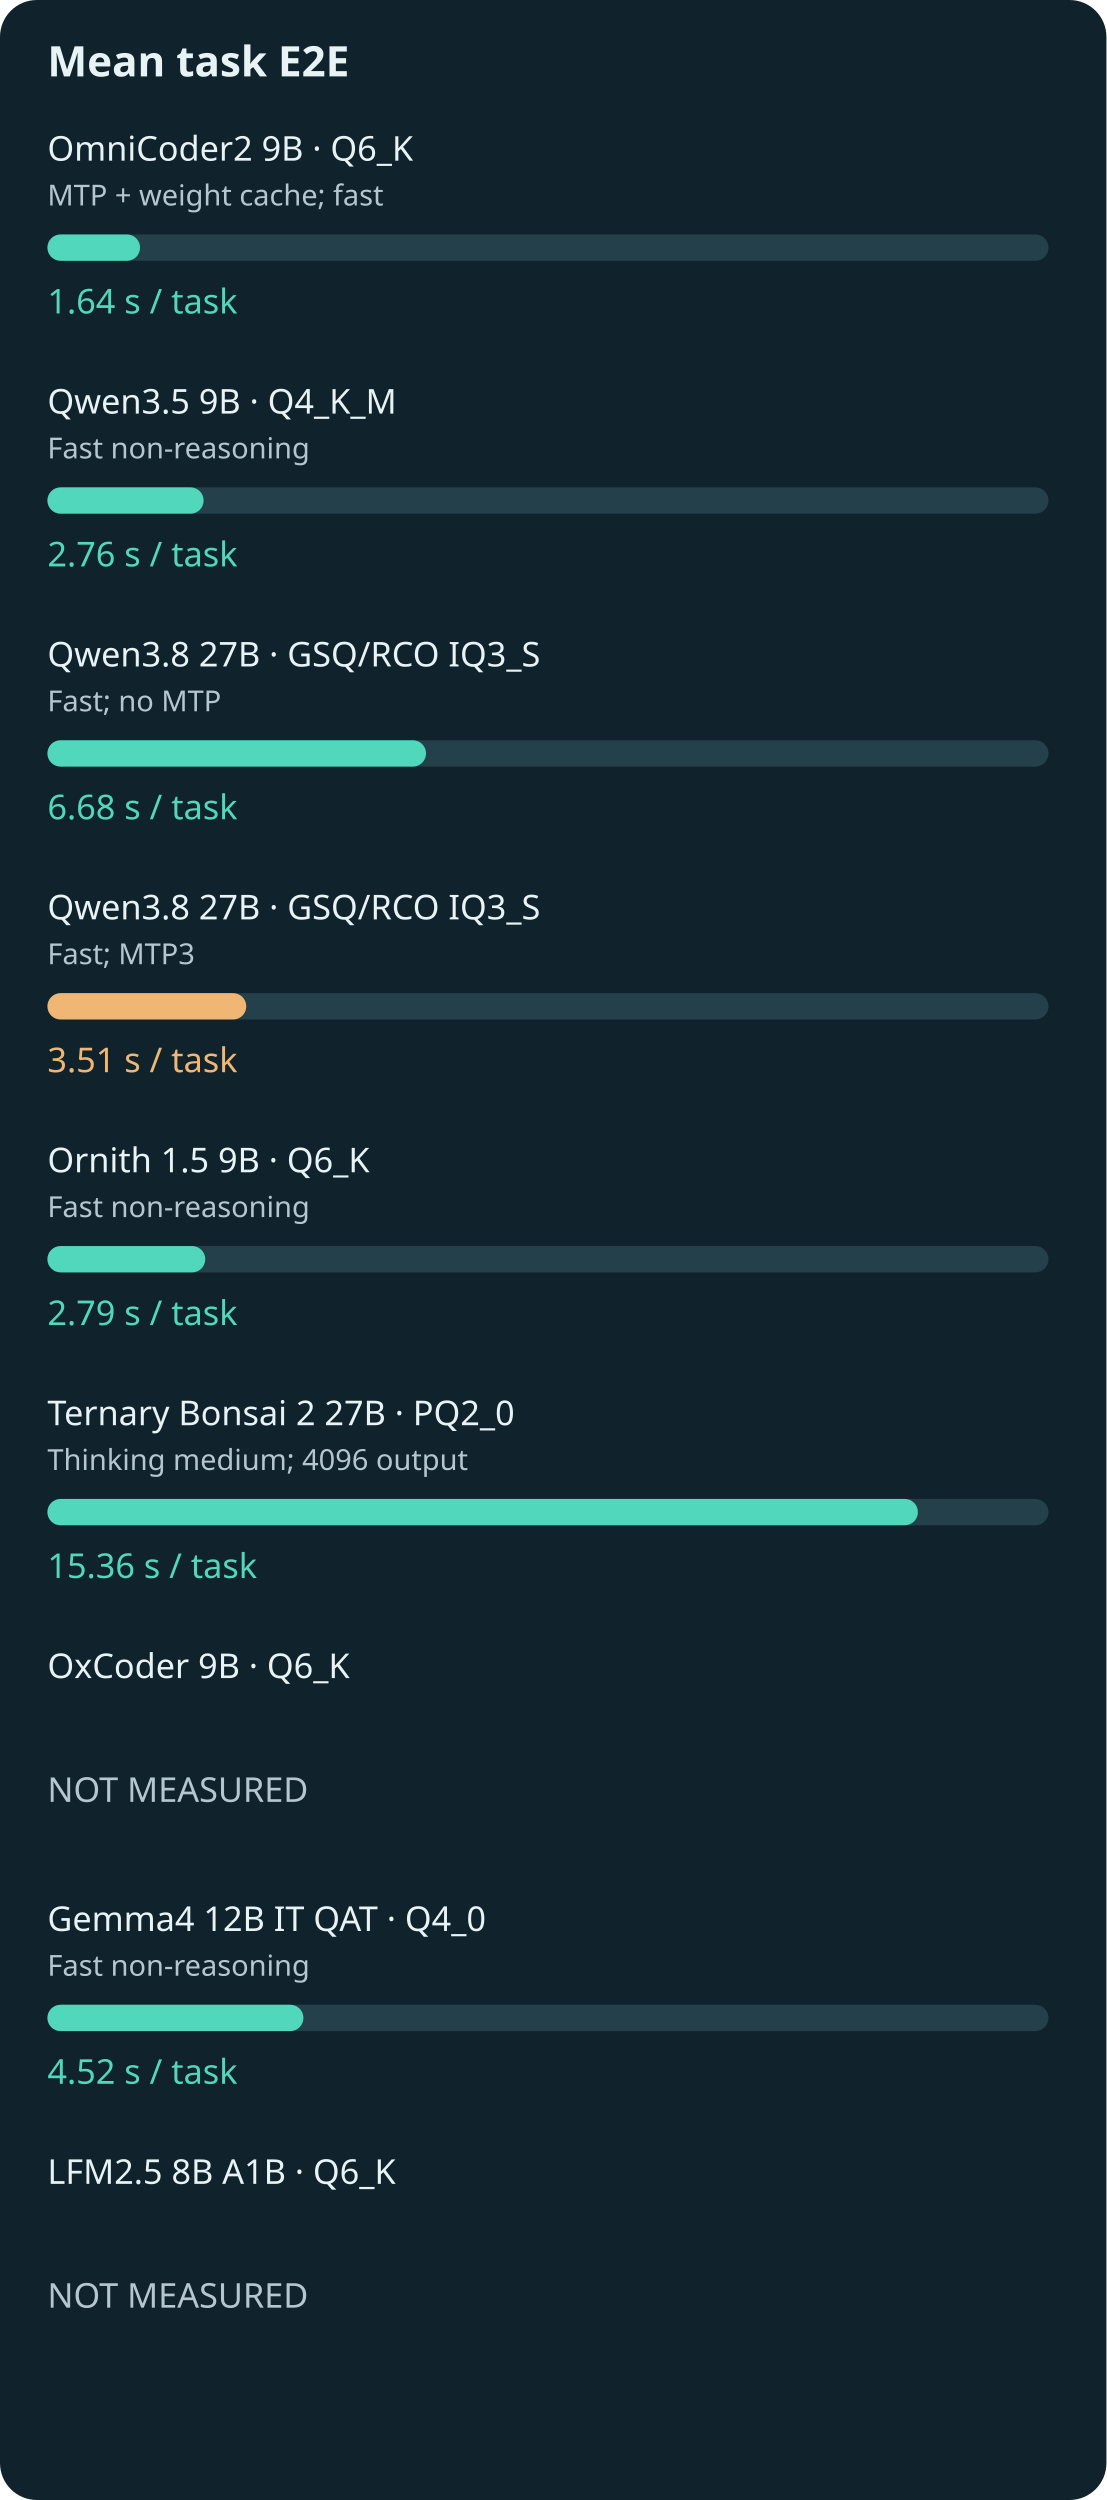
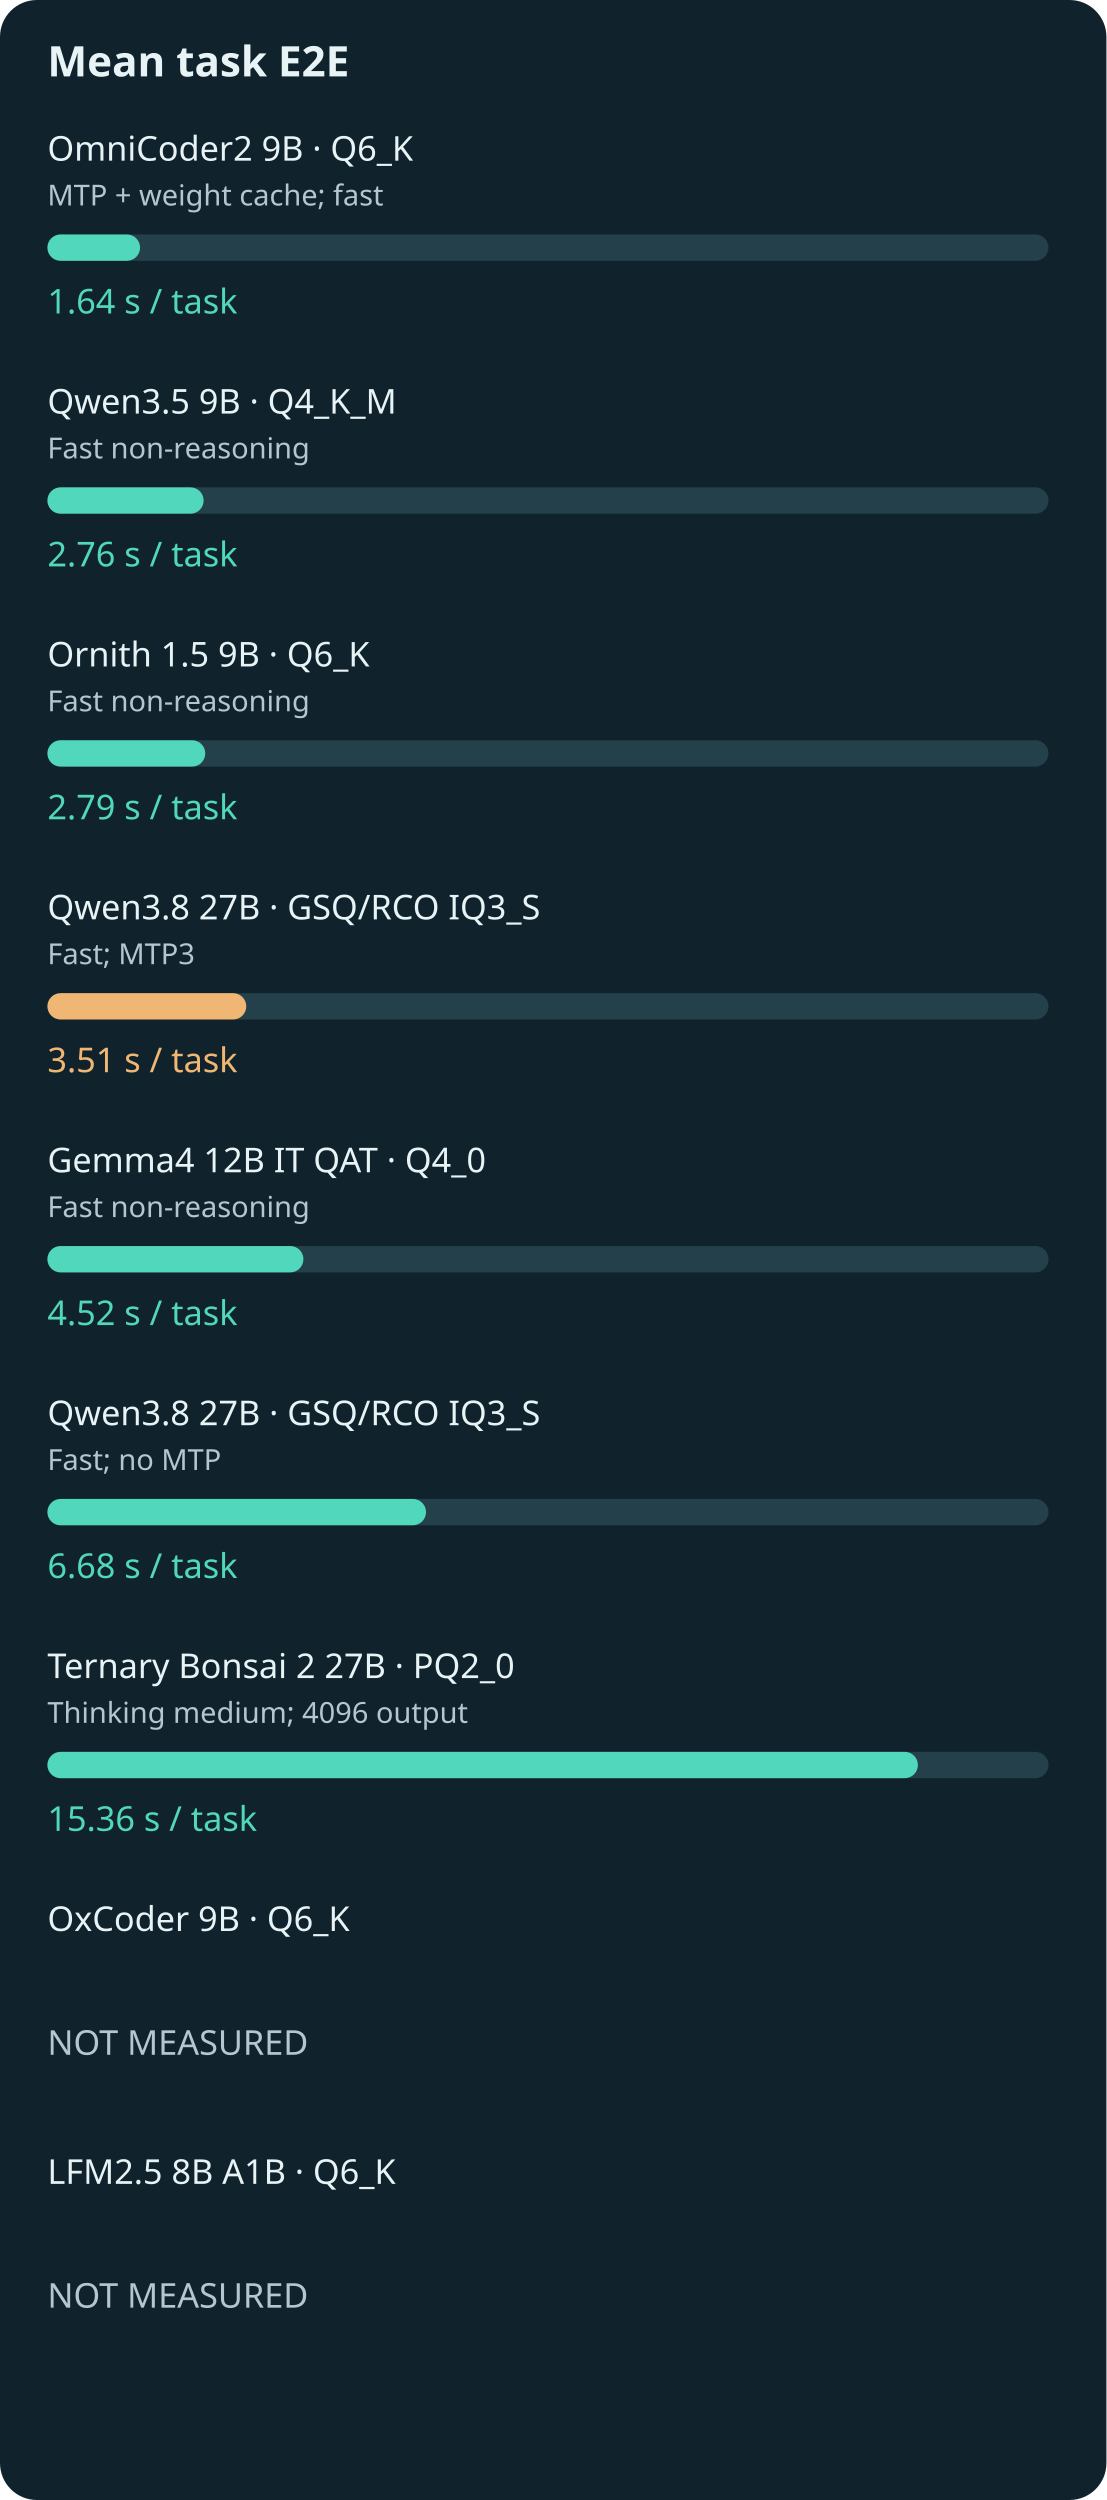
<svg xmlns="http://www.w3.org/2000/svg" viewBox="0 0 420 949" role="img" aria-labelledby="title desc">
  <rect width="420" height="949" rx="14" fill="#10232d" />
  <g font-family="system-ui,sans-serif" fill="#e8f3f5">
    <text x="18" y="29" font-size="16" font-weight="700">Mean task E2E</text>
    <text x="18" y="61" font-size="13">OmniCoder2 9B · Q6_K</text>
    <text x="18" y="78" font-size="11" fill="#b6c6cf">MTP + weight cache; fast</text>
    <rect x="18" y="89" width="380" height="10" rx="5" fill="#24404a" />
    <rect x="18" y="89" width="35.172" height="10" rx="5" fill="#51d8bc" />
    <text x="18" y="119" font-size="13" fill="#51d8bc">1.64 s / task</text>
    <text x="18" y="157" font-size="13">Qwen3.5 9B · Q4_K_M</text>
    <text x="18" y="174" font-size="11" fill="#b6c6cf">Fast non-reasoning</text>
    <rect x="18" y="185" width="380" height="10" rx="5" fill="#24404a" />
    <rect x="18" y="185" width="59.301" height="10" rx="5" fill="#51d8bc" />
    <text x="18" y="215" font-size="13" fill="#51d8bc">2.76 s / task</text>
-     <text x="18" y="253" font-size="13">Qwen3.8 27B · GSQ/RCO IQ3_S</text>
-     <text x="18" y="270" font-size="11" fill="#b6c6cf">Fast; no MTP</text>
+     <text x="18" y="253" font-size="13">Ornith 1.5 9B · Q6_K</text>
+     <text x="18" y="270" font-size="11" fill="#b6c6cf">Fast non-reasoning</text>
    <rect x="18" y="281" width="380" height="10" rx="5" fill="#24404a" />
-     <rect x="18" y="281" width="143.724" height="10" rx="5" fill="#51d8bc" />
-     <text x="18" y="311" font-size="13" fill="#51d8bc">6.68 s / task</text>
+     <rect x="18" y="281" width="59.921" height="10" rx="5" fill="#51d8bc" />
+     <text x="18" y="311" font-size="13" fill="#51d8bc">2.79 s / task</text>
    <text x="18" y="349" font-size="13">Qwen3.8 27B · GSQ/RCO IQ3_S</text>
    <text x="18" y="366" font-size="11" fill="#b6c6cf">Fast; MTP3</text>
    <rect x="18" y="377" width="380" height="10" rx="5" fill="#24404a" />
    <rect x="18" y="377" width="75.484" height="10" rx="5" fill="#f0b774" />
    <text x="18" y="407" font-size="13" fill="#f0b774">3.51 s / task</text>
-     <text x="18" y="445" font-size="13">Ornith 1.5 9B · Q6_K</text>
+     <text x="18" y="445" font-size="13">Gemma4 12B IT QAT · Q4_0</text>
    <text x="18" y="462" font-size="11" fill="#b6c6cf">Fast non-reasoning</text>
    <rect x="18" y="473" width="380" height="10" rx="5" fill="#24404a" />
-     <rect x="18" y="473" width="59.921" height="10" rx="5" fill="#51d8bc" />
-     <text x="18" y="503" font-size="13" fill="#51d8bc">2.79 s / task</text>
-     <text x="18" y="541" font-size="13">Ternary Bonsai 2 27B · PQ2_0</text>
-     <text x="18" y="558" font-size="11" fill="#b6c6cf">Thinking medium; 4096 output</text>
+     <rect x="18" y="473" width="97.179" height="10" rx="5" fill="#51d8bc" />
+     <text x="18" y="503" font-size="13" fill="#51d8bc">4.52 s / task</text>
+     <text x="18" y="541" font-size="13">Qwen3.8 27B · GSQ/RCO IQ3_S</text>
+     <text x="18" y="558" font-size="11" fill="#b6c6cf">Fast; no MTP</text>
    <rect x="18" y="569" width="380" height="10" rx="5" fill="#24404a" />
-     <rect x="18" y="569" width="330.435" height="10" rx="5" fill="#51d8bc" />
-     <text x="18" y="599" font-size="13" fill="#51d8bc">15.36 s / task</text>
-     <text x="18" y="637" font-size="13">OxCoder 9B · Q6_K</text>
-     <text x="18" y="684" fill="#b6c6cf" font-size="13">NOT MEASURED</text>
-     <text x="18" y="733" font-size="13">Gemma4 12B IT QAT · Q4_0</text>
-     <text x="18" y="750" font-size="11" fill="#b6c6cf">Fast non-reasoning</text>
-     <rect x="18" y="761" width="380" height="10" rx="5" fill="#24404a" />
-     <rect x="18" y="761" width="97.179" height="10" rx="5" fill="#51d8bc" />
-     <text x="18" y="791" font-size="13" fill="#51d8bc">4.52 s / task</text>
+     <rect x="18" y="569" width="143.724" height="10" rx="5" fill="#51d8bc" />
+     <text x="18" y="599" font-size="13" fill="#51d8bc">6.68 s / task</text>
+     <text x="18" y="637" font-size="13">Ternary Bonsai 2 27B · PQ2_0</text>
+     <text x="18" y="654" font-size="11" fill="#b6c6cf">Thinking medium; 4096 output</text>
+     <rect x="18" y="665" width="380" height="10" rx="5" fill="#24404a" />
+     <rect x="18" y="665" width="330.435" height="10" rx="5" fill="#51d8bc" />
+     <text x="18" y="695" font-size="13" fill="#51d8bc">15.36 s / task</text>
+     <text x="18" y="733" font-size="13">OxCoder 9B · Q6_K</text>
+     <text x="18" y="780" fill="#b6c6cf" font-size="13">NOT MEASURED</text>
    <text x="18" y="829" font-size="13">LFM2.5 8B A1B · Q6_K</text>
    <text x="18" y="876" fill="#b6c6cf" font-size="13">NOT MEASURED</text>
  </g>
</svg>
